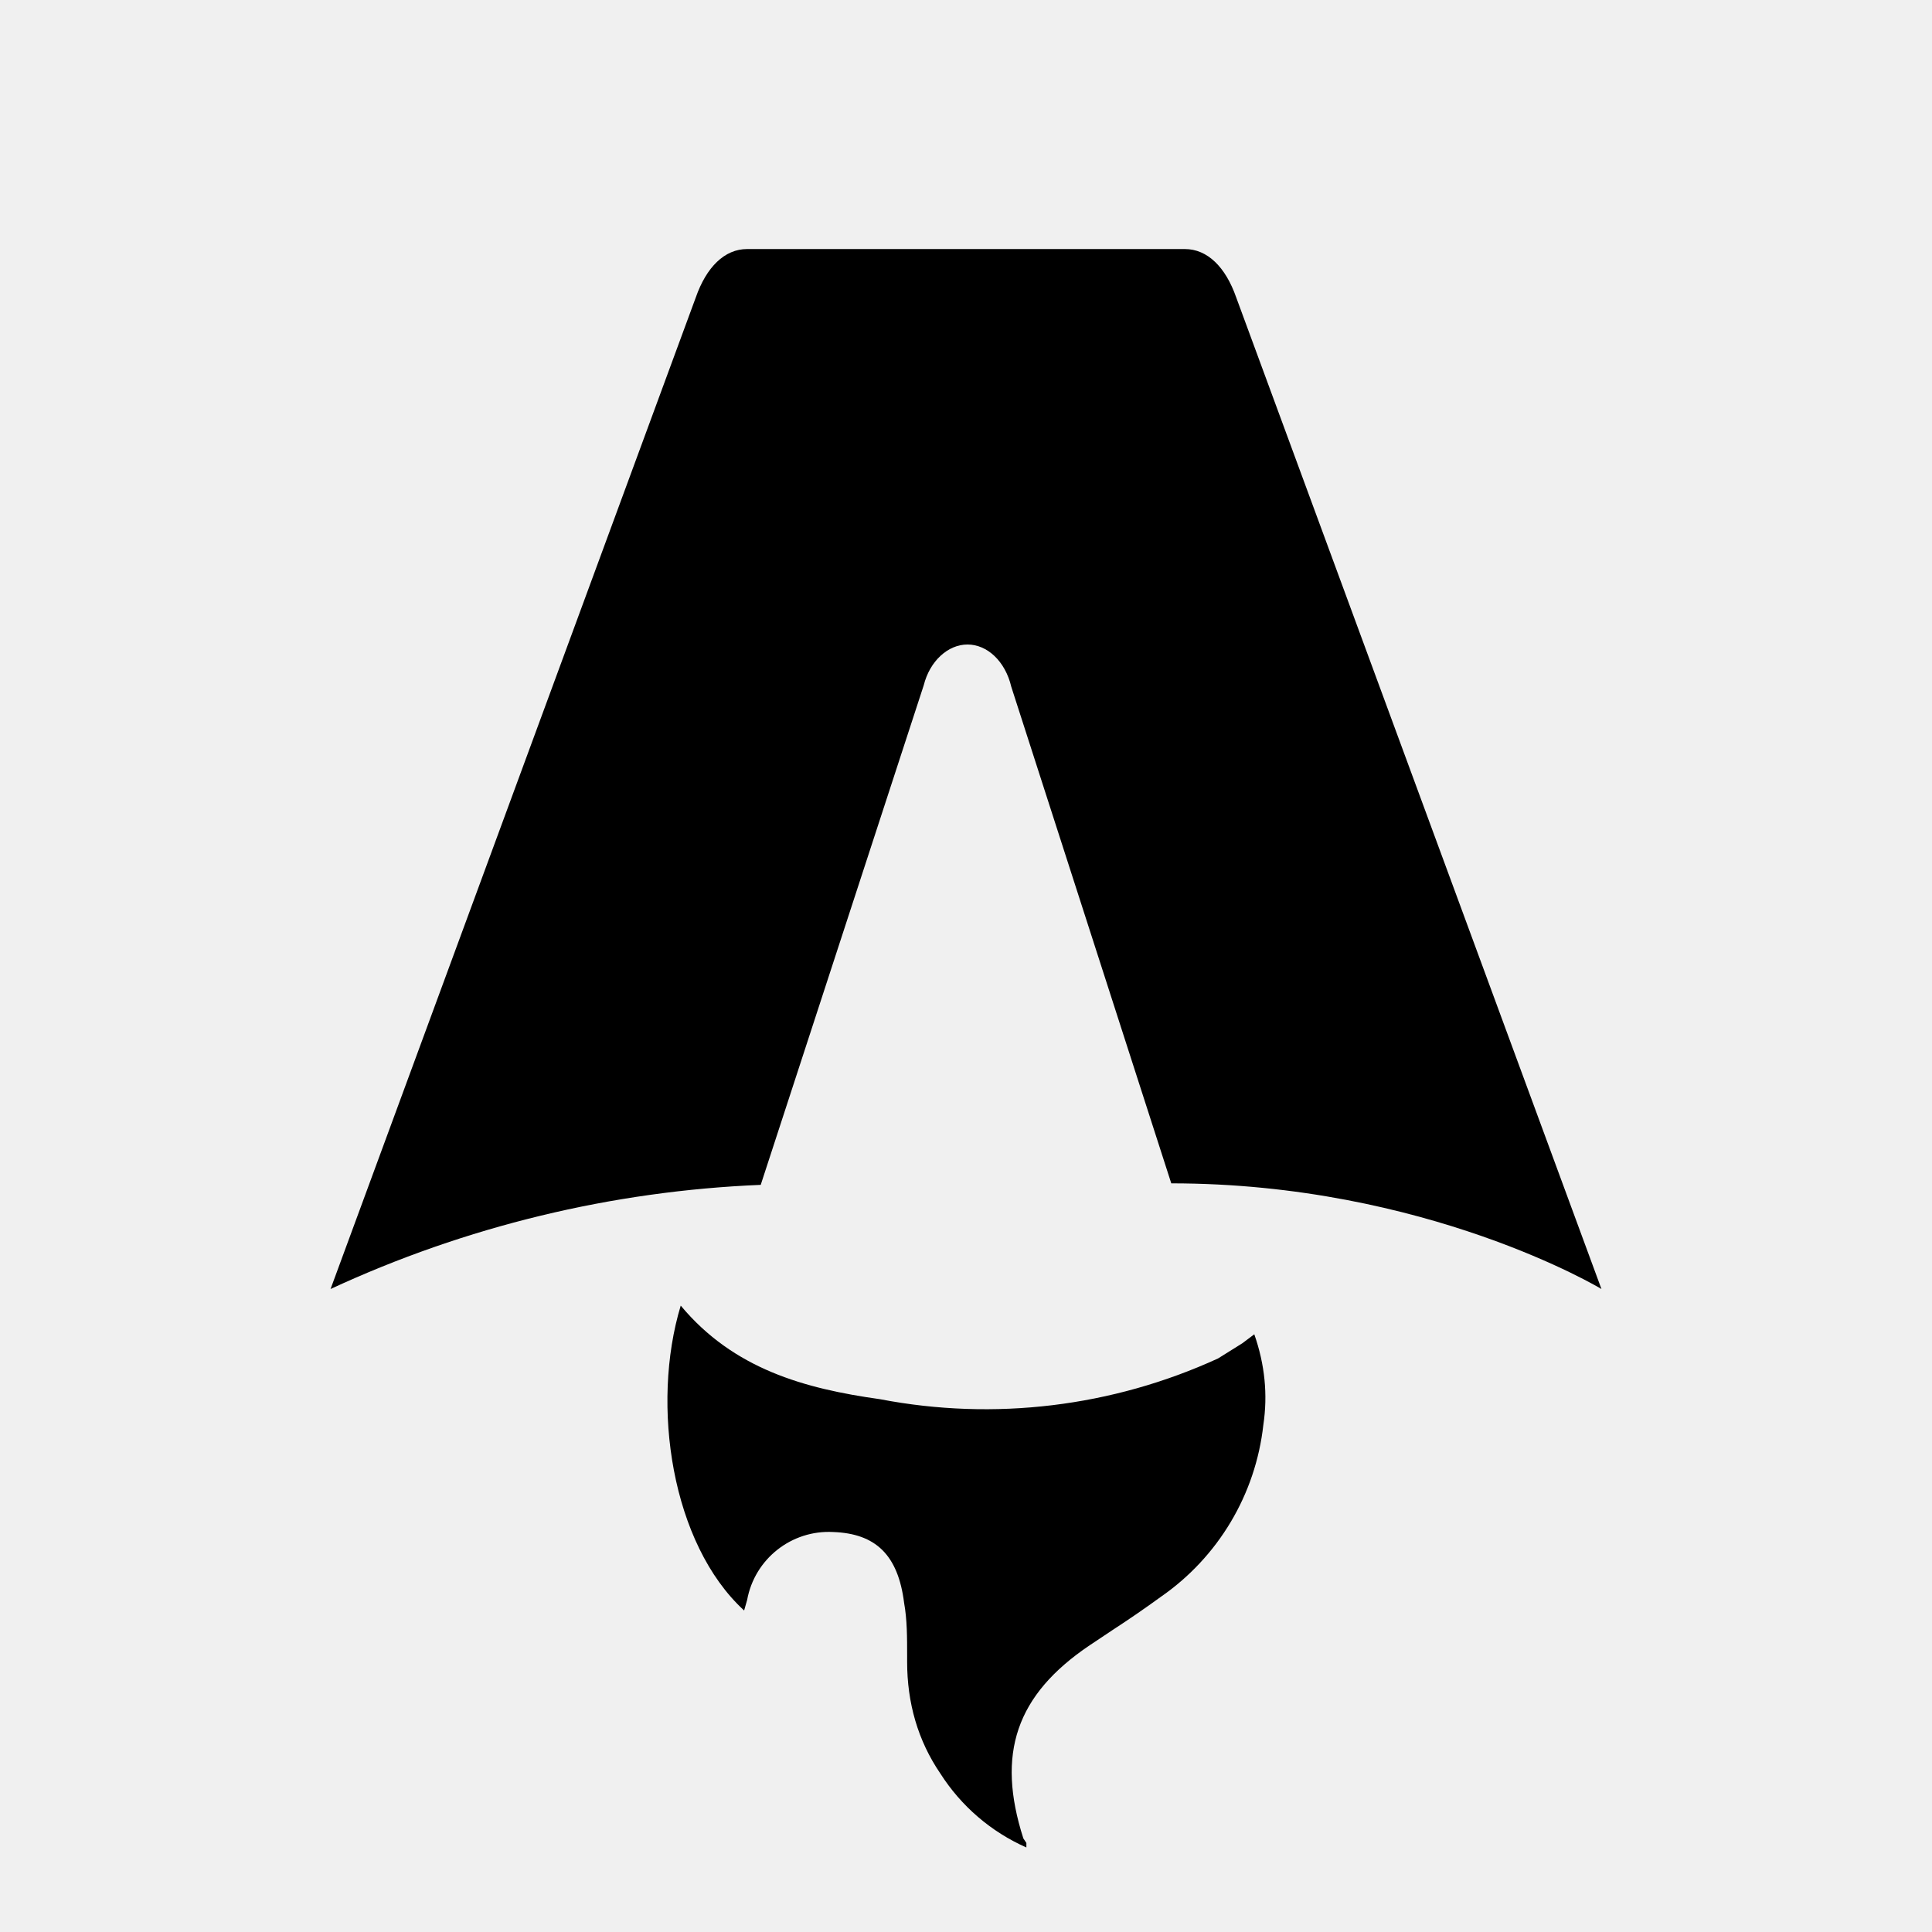
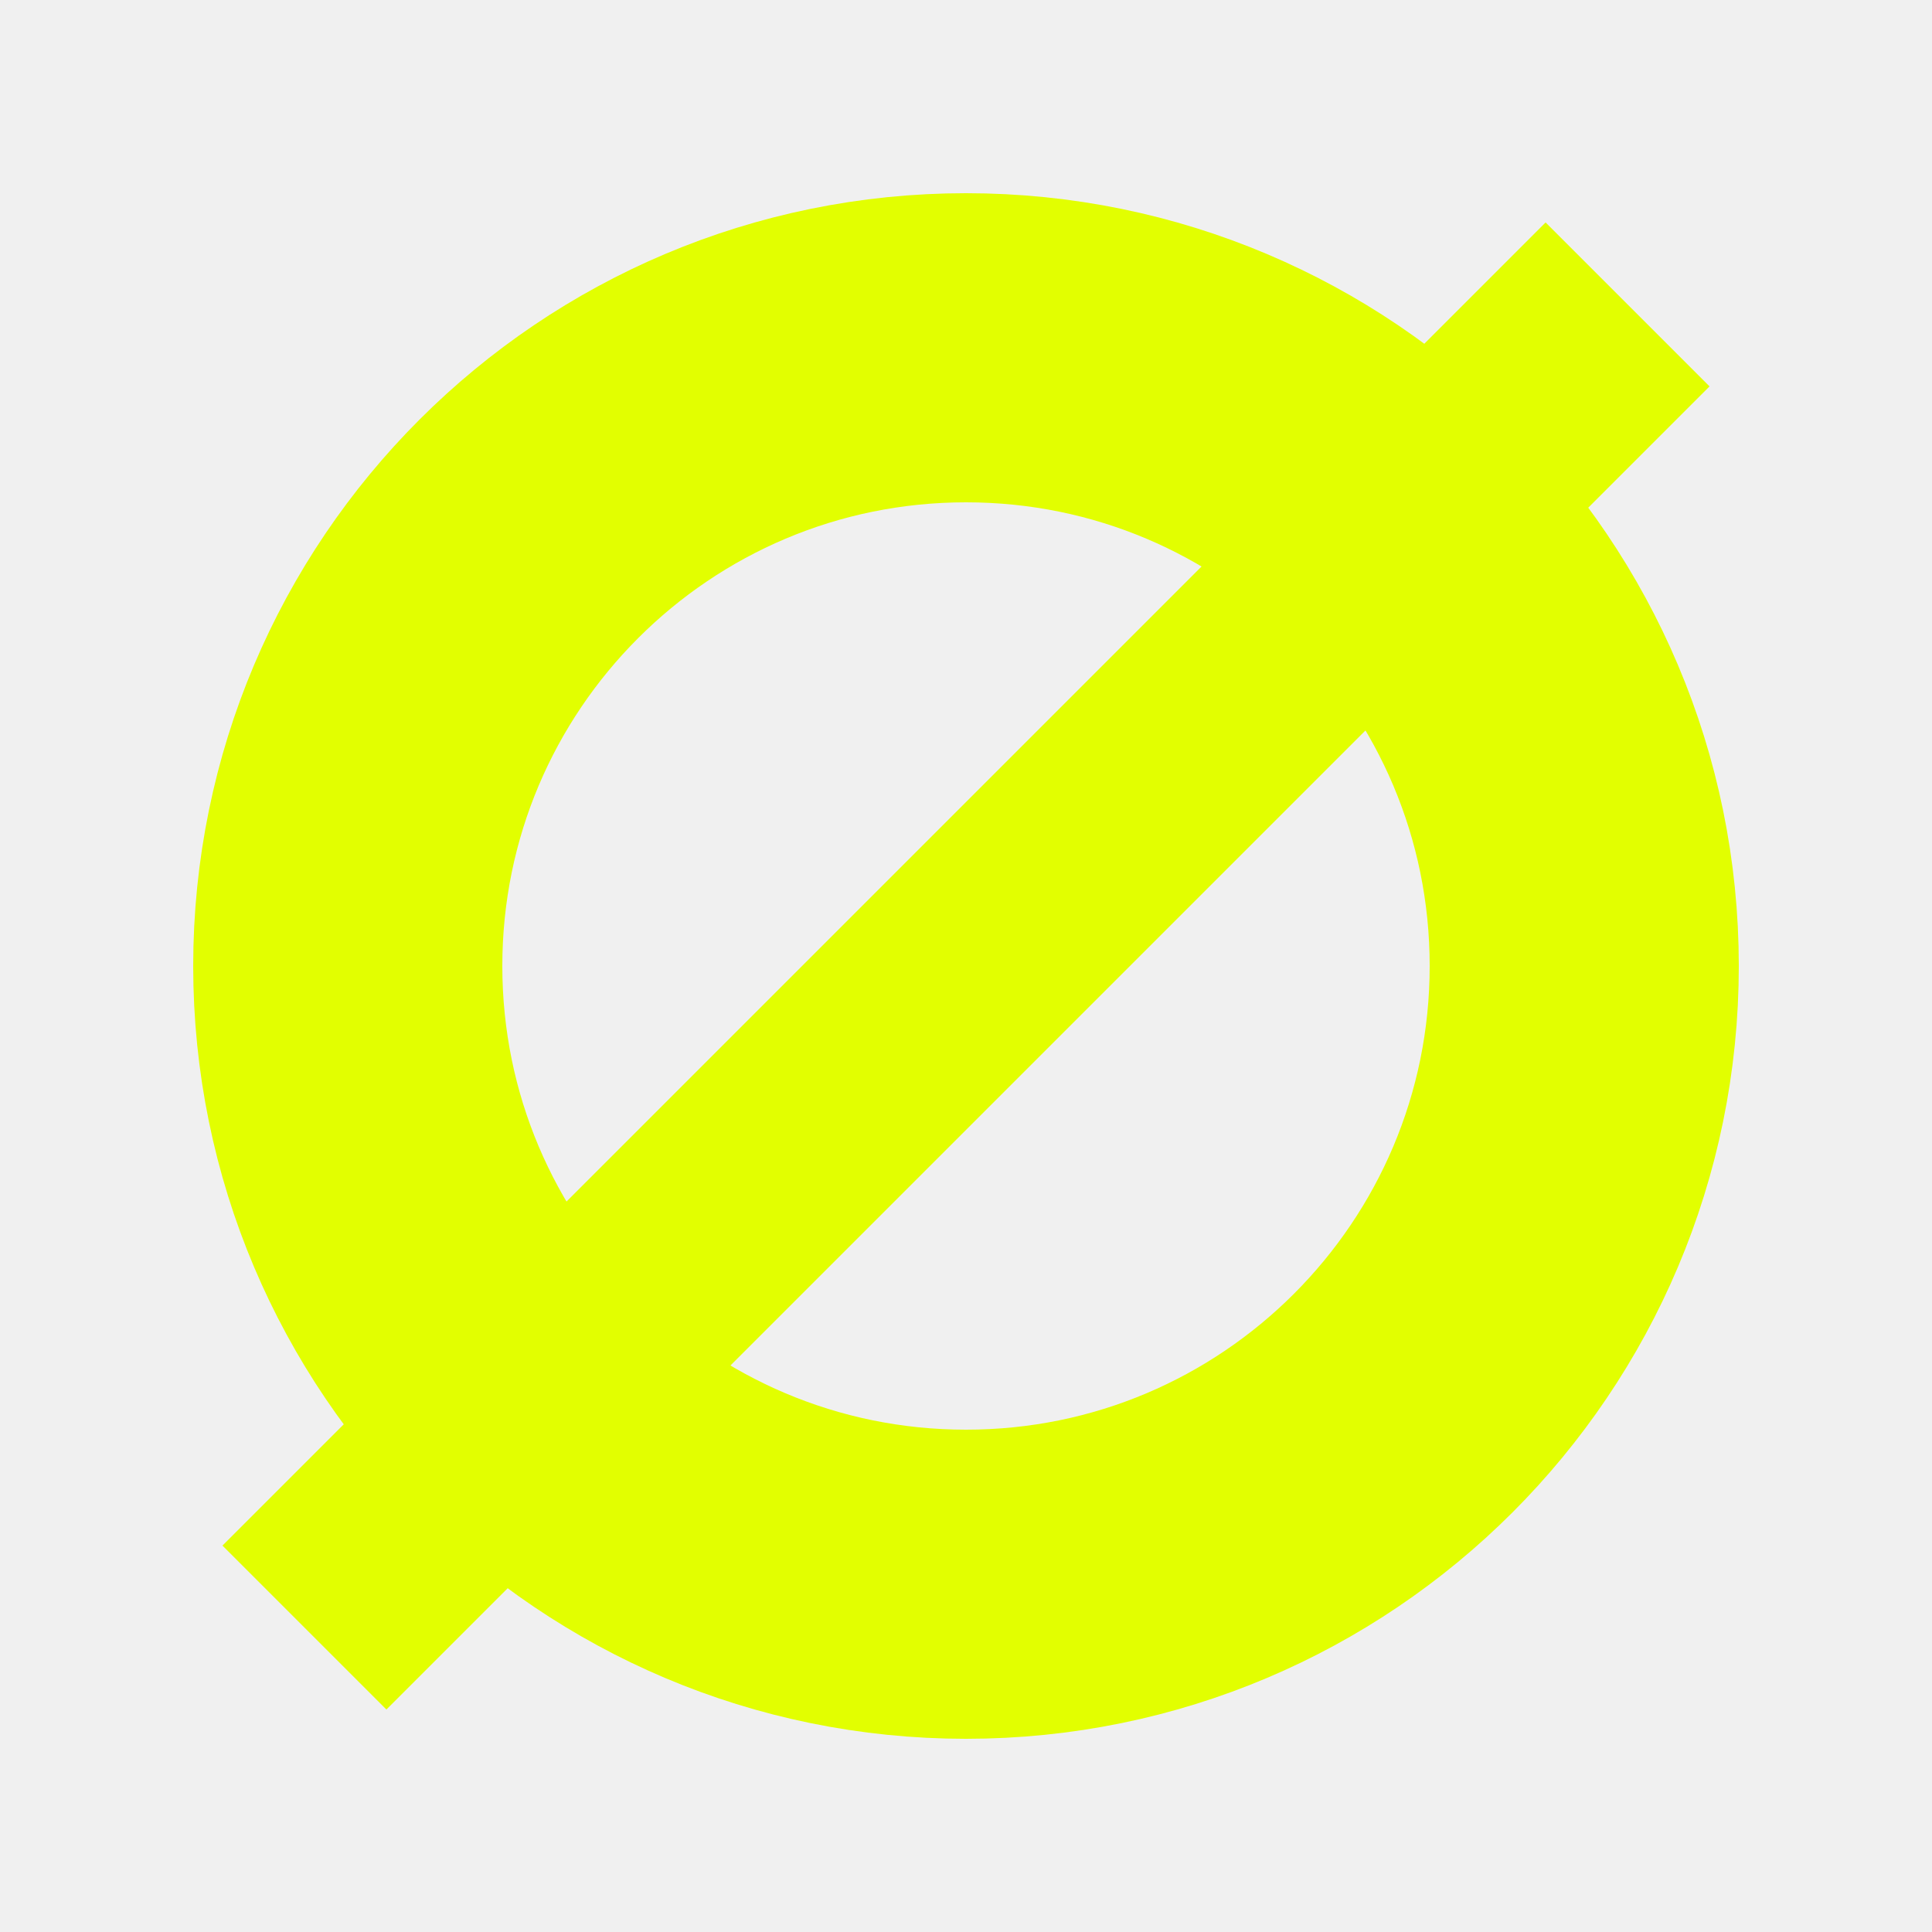
- <svg xmlns="http://www.w3.org/2000/svg" fill="none" viewBox="0 0 128 128">
-   <path d="M50.4 78.5a75.1 75.1 0 0 0-28.5 6.9l24.2-65.7c.7-2 1.9-3.2 3.4-3.2h29c1.5 0 2.7 1.2 3.4 3.2l24.2 65.7s-11.6-7-28.5-7L67 45.5c-.4-1.7-1.6-2.8-2.9-2.8-1.3 0-2.5 1.1-2.9 2.7L50.4 78.5Zm-1.1 28.2Zm-4.2-20.2c-2 6.6-.6 15.8 4.2 20.2a17.5 17.5 0 0 1 .2-.7 5.5 5.5 0 0 1 5.7-4.5c2.8.1 4.3 1.5 4.7 4.7.2 1.1.2 2.3.2 3.5v.4c0 2.7.7 5.2 2.2 7.4a13 13 0 0 0 5.7 4.9v-.3l-.2-.3c-1.8-5.6-.5-9.5 4.4-12.8l1.5-1a73 73 0 0 0 3.2-2.2 16 16 0 0 0 6.8-11.4c.3-2 .1-4-.6-6l-.8.6-1.6 1a37 37 0 0 1-22.4 2.7c-5-.7-9.7-2-13.2-6.2Z" />
-   <style>
-         path { fill: #000; }
-         @media (prefers-color-scheme: dark) {
-             path { fill: #FFF; }
-         }
-     </style>
+ <svg xmlns="http://www.w3.org/2000/svg" viewBox="0 0 100 100" fill="none">
+   <circle cx="50" cy="50" r="32" stroke="#E2FF00" stroke-width="16" />
+   <line x1="20" y1="80" x2="80" y2="20" stroke="#E2FF00" stroke-width="12" stroke-linecap="square" />
</svg>
